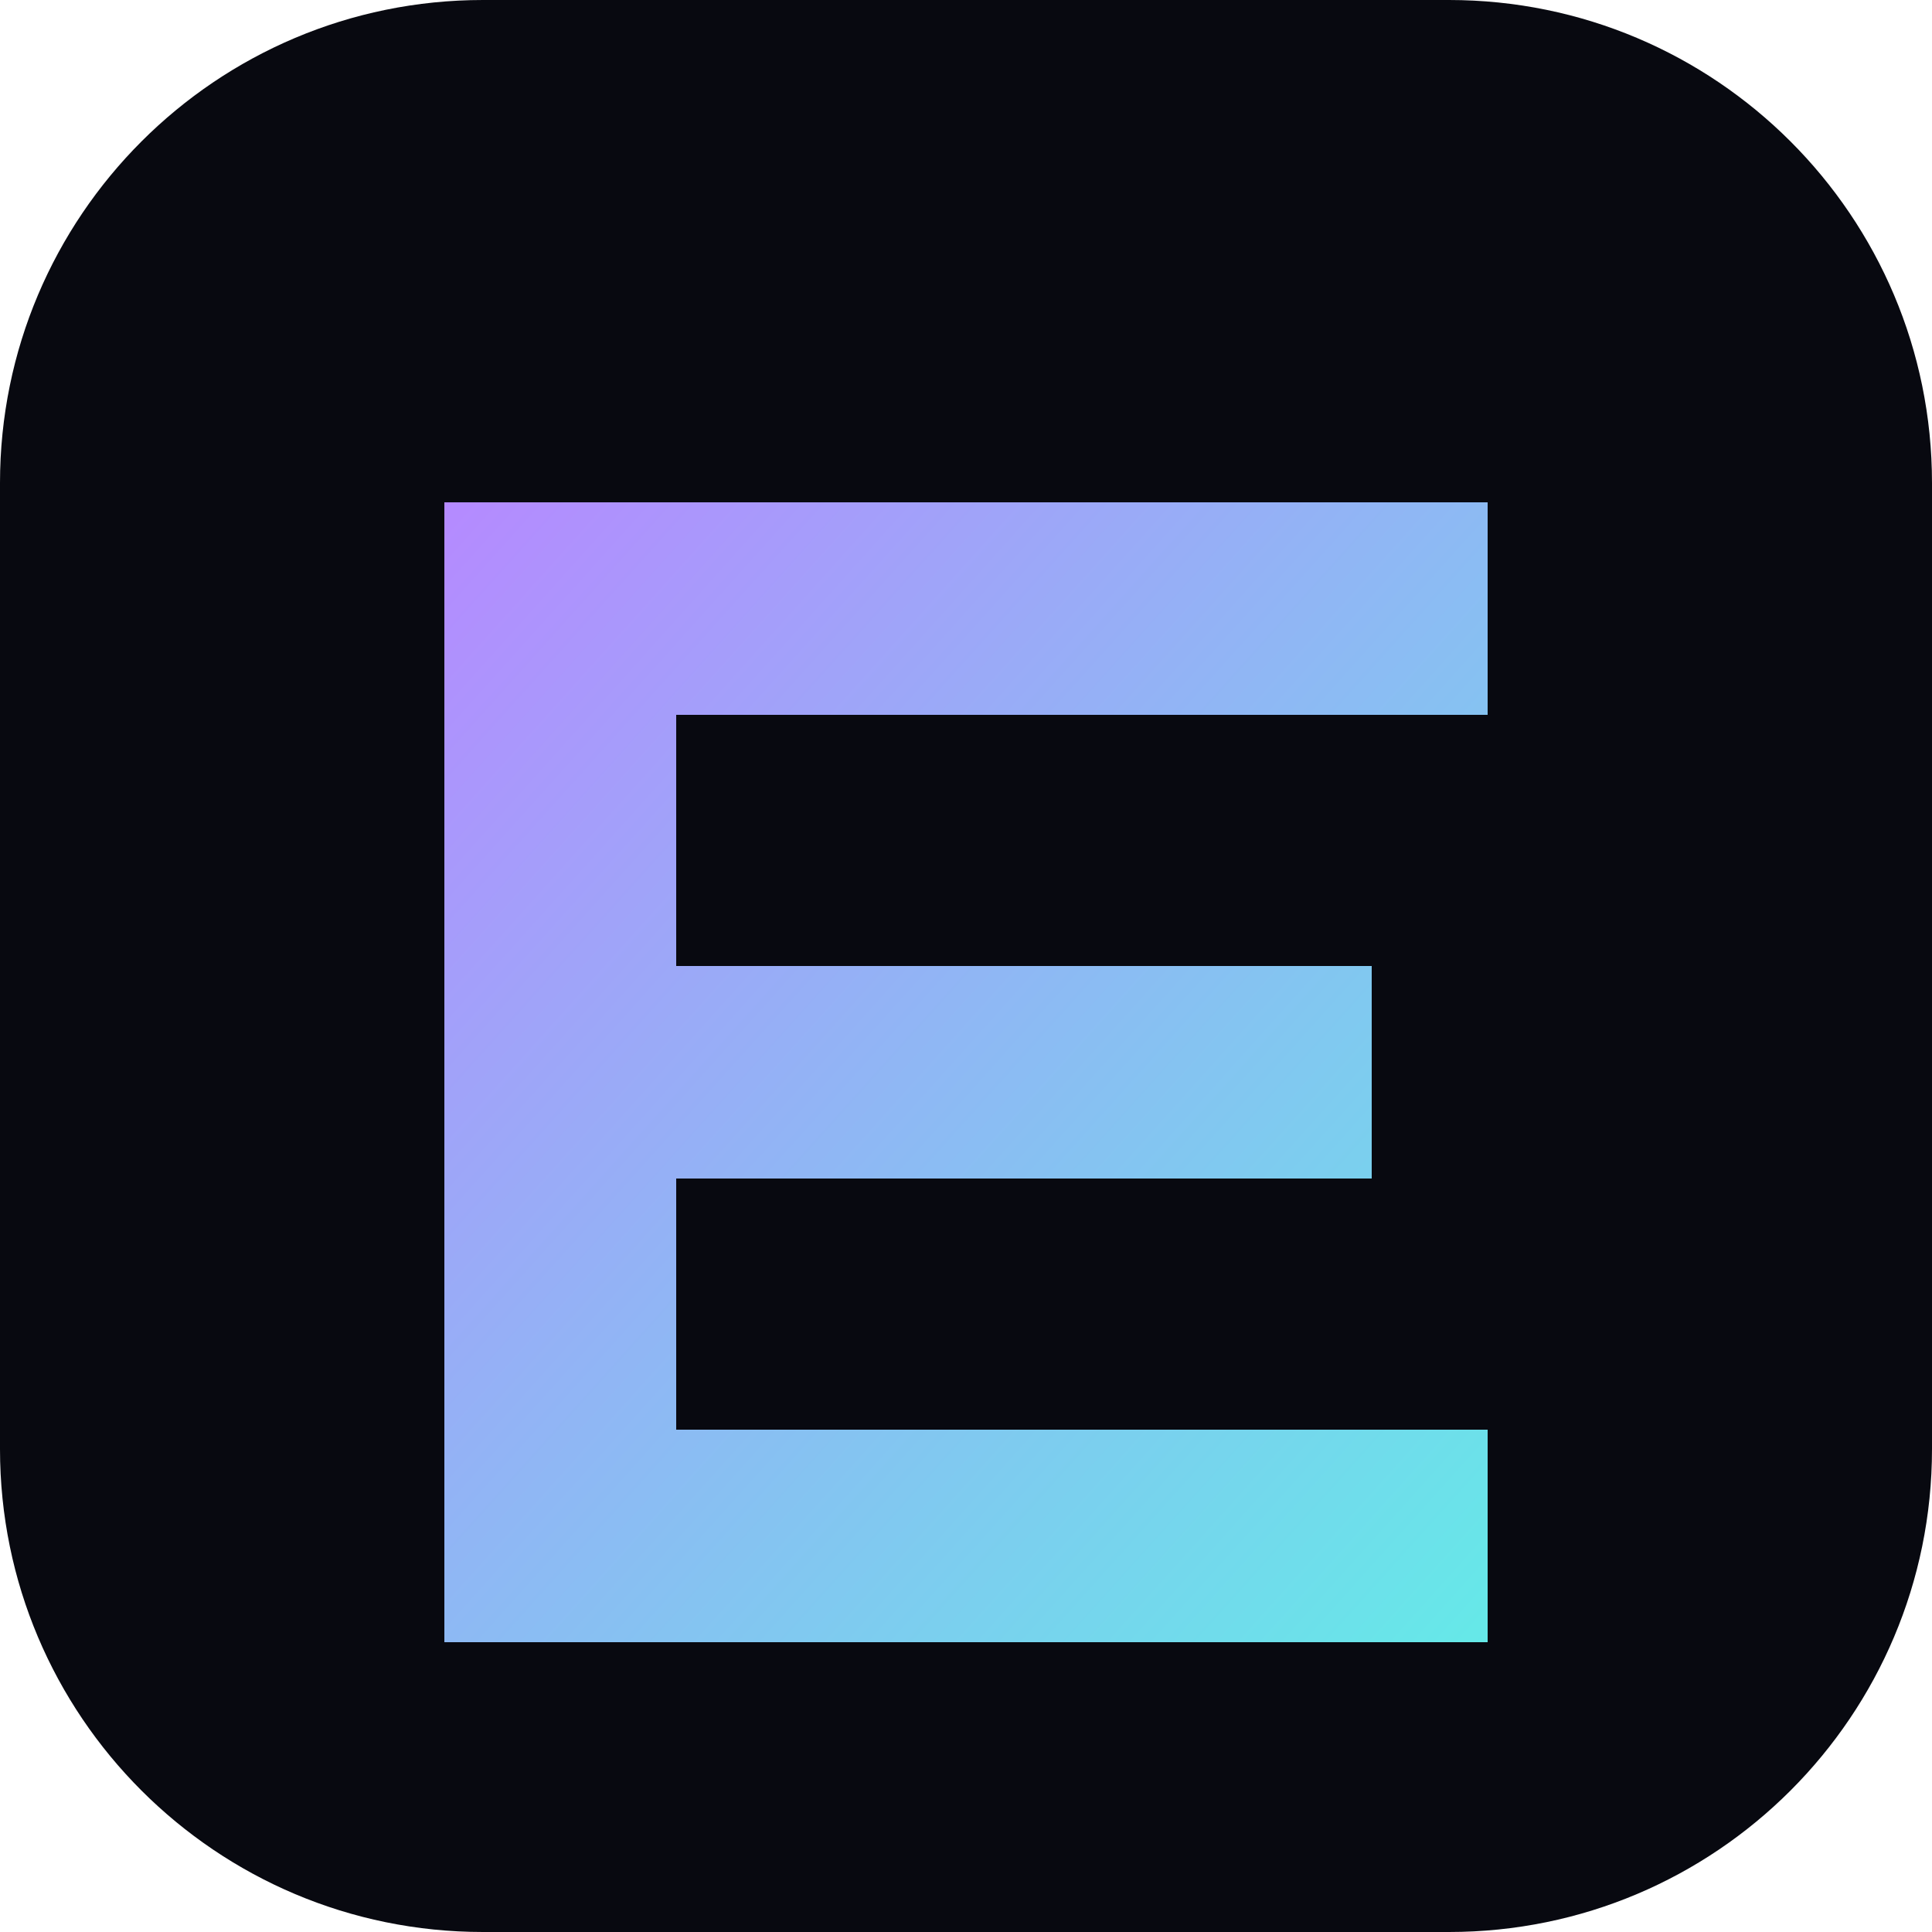
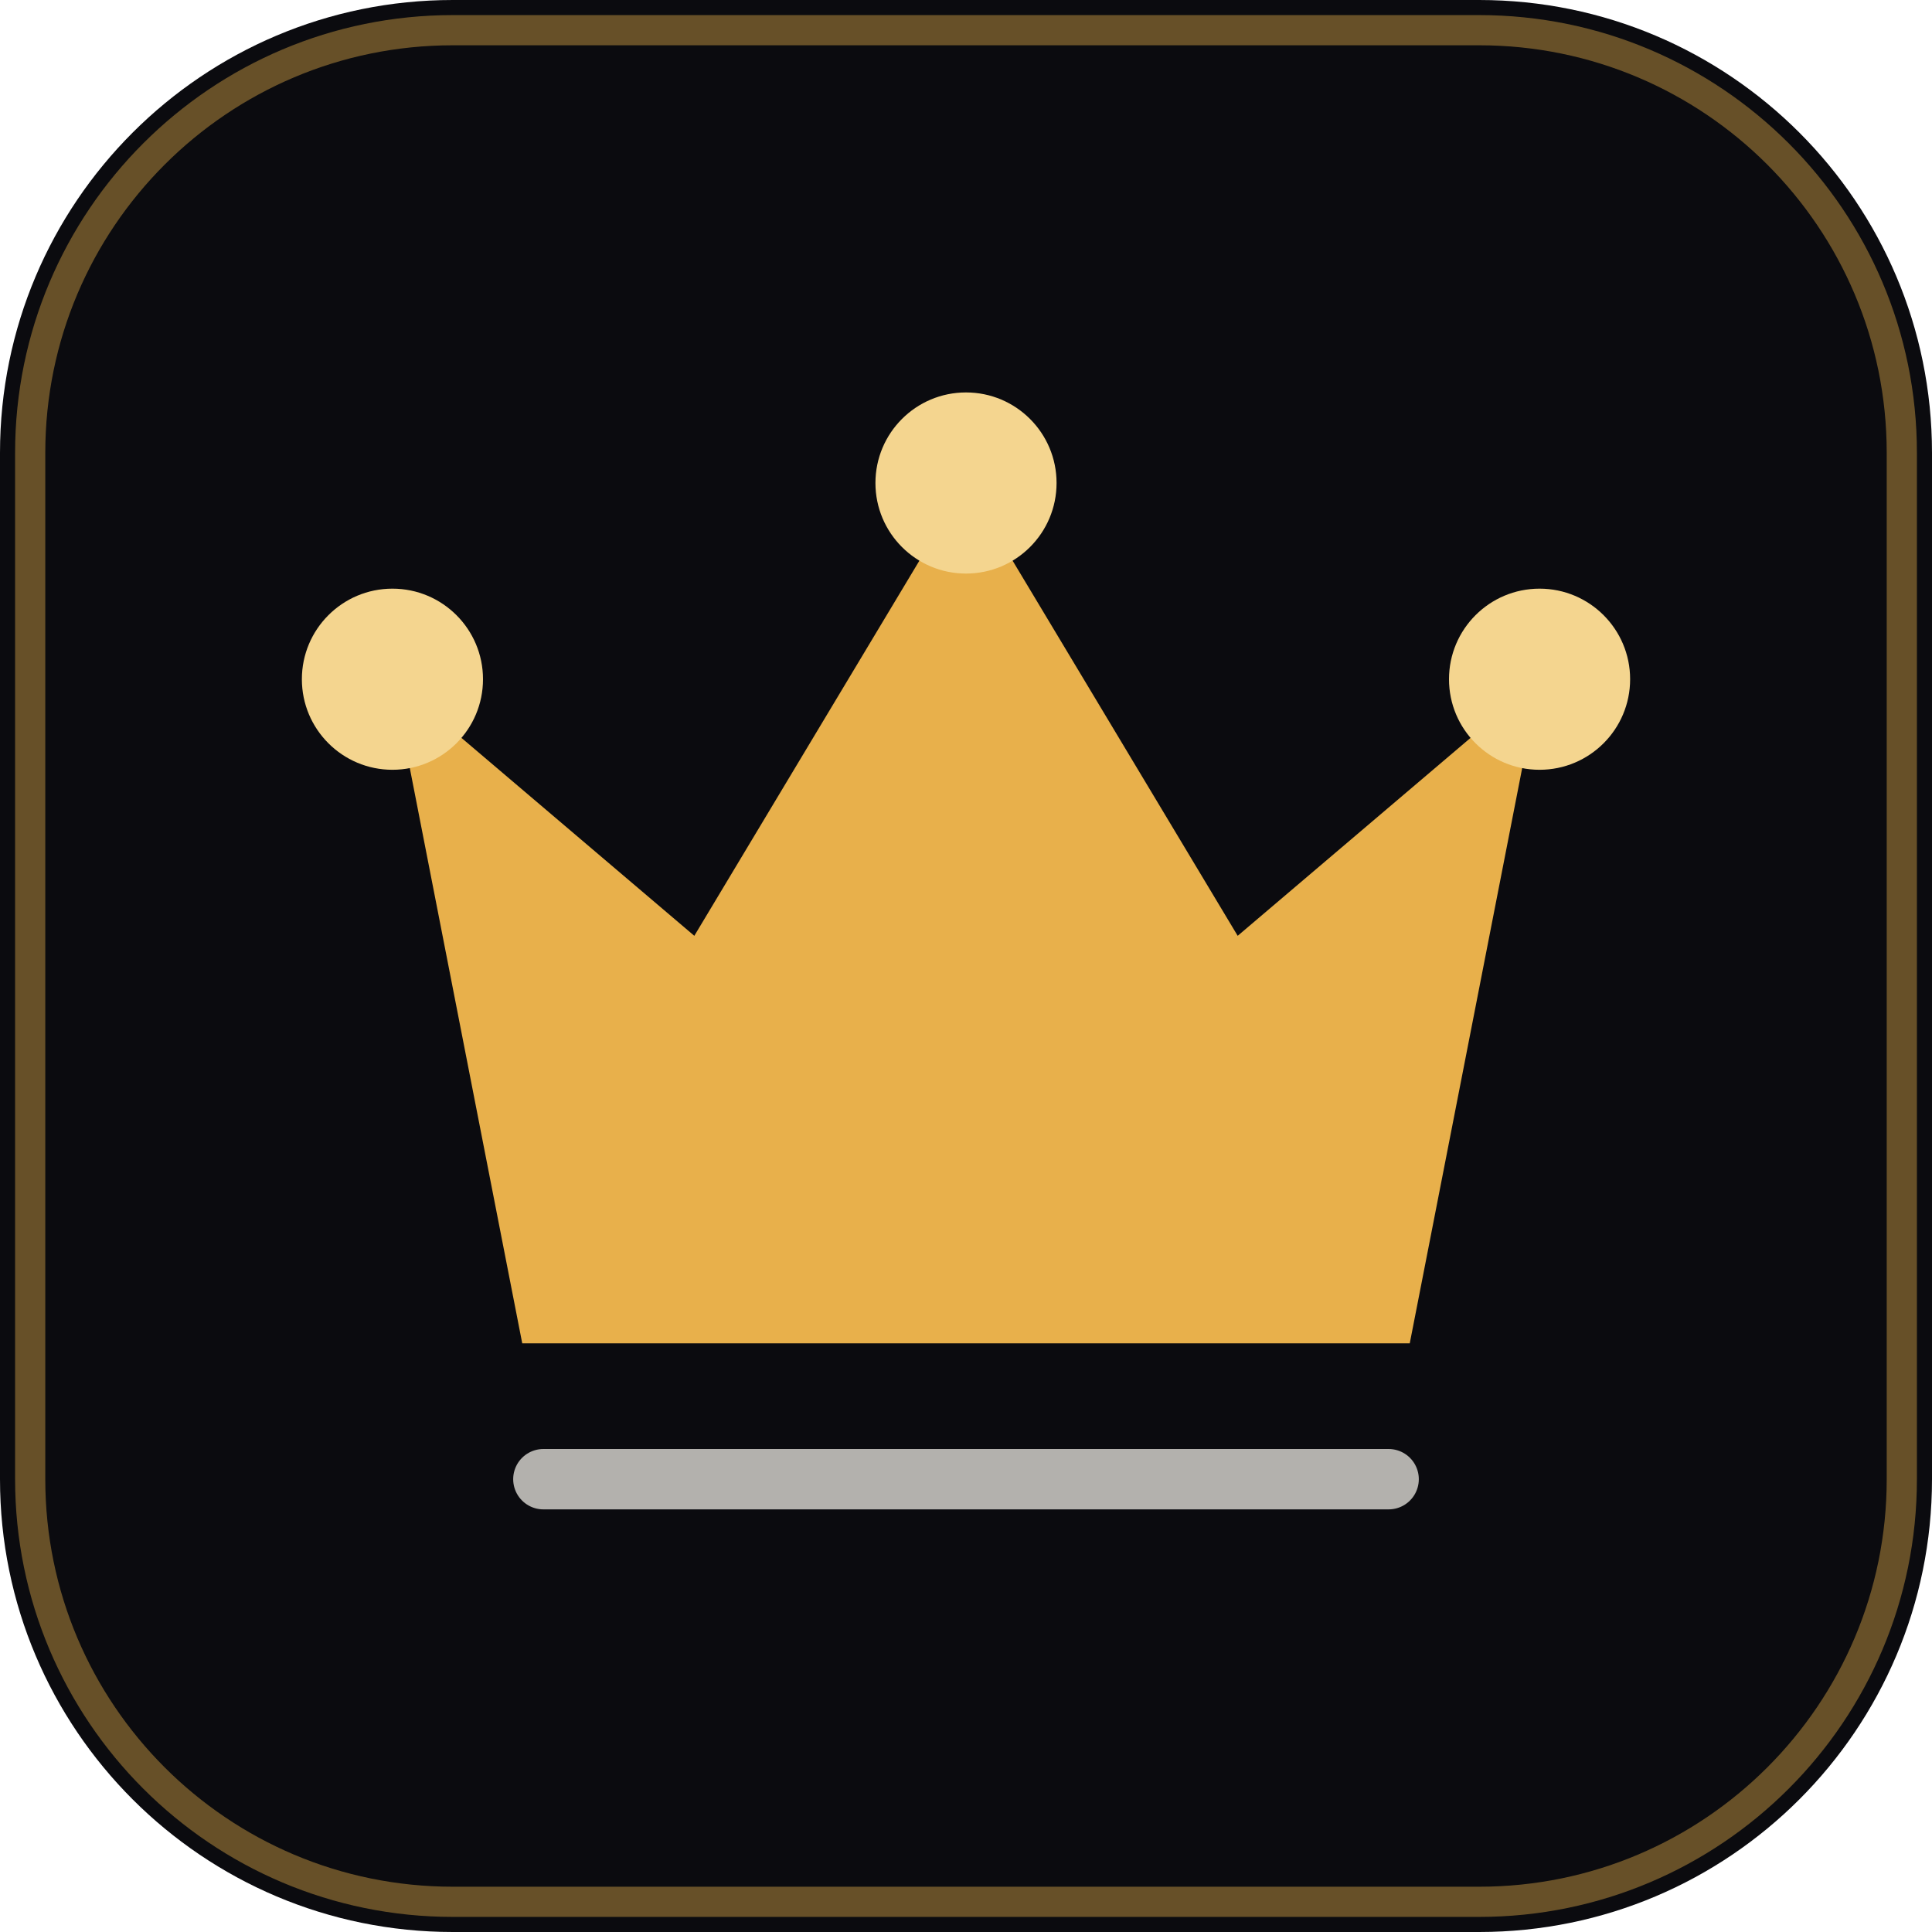
- <svg xmlns="http://www.w3.org/2000/svg" viewBox="0 0 100 100">
-   <defs>
-     <linearGradient id="g" x1="0" y1="0" x2="1" y2="1">
-       <stop stop-color="#b58aff" />
-       <stop offset="1" stop-color="#65e9e8" />
-     </linearGradient>
-   </defs>
-   <rect width="100" height="100" rx="25" fill="#080910" />
-   <path d="M23 26h54v11H35v13h36v11H35v13h42v11H23z" fill="url(#g)" />
+ <svg xmlns="http://www.w3.org/2000/svg" viewBox="0 0 64 64" fill="none">
+   <rect width="64" height="64" rx="15" fill="#0B0B0F" />
+   <rect x="1" y="1" width="62" height="62" rx="14" stroke="#E8B04B" stroke-opacity=".42" />
+   <path d="M13 22.5 23 31l9-15 9 15 10-8.5-4.3 22H17.3L13 22.5Z" fill="#E8B04B" />
+   <path d="M18 49h28" stroke="#F4F1EA" stroke-opacity=".72" stroke-width="2" stroke-linecap="round" />
+   <circle cx="13" cy="22.5" r="3" fill="#F4D58F" />
+   <circle cx="32" cy="16" r="3" fill="#F4D58F" />
+   <circle cx="51" cy="22.5" r="3" fill="#F4D58F" />
</svg>
